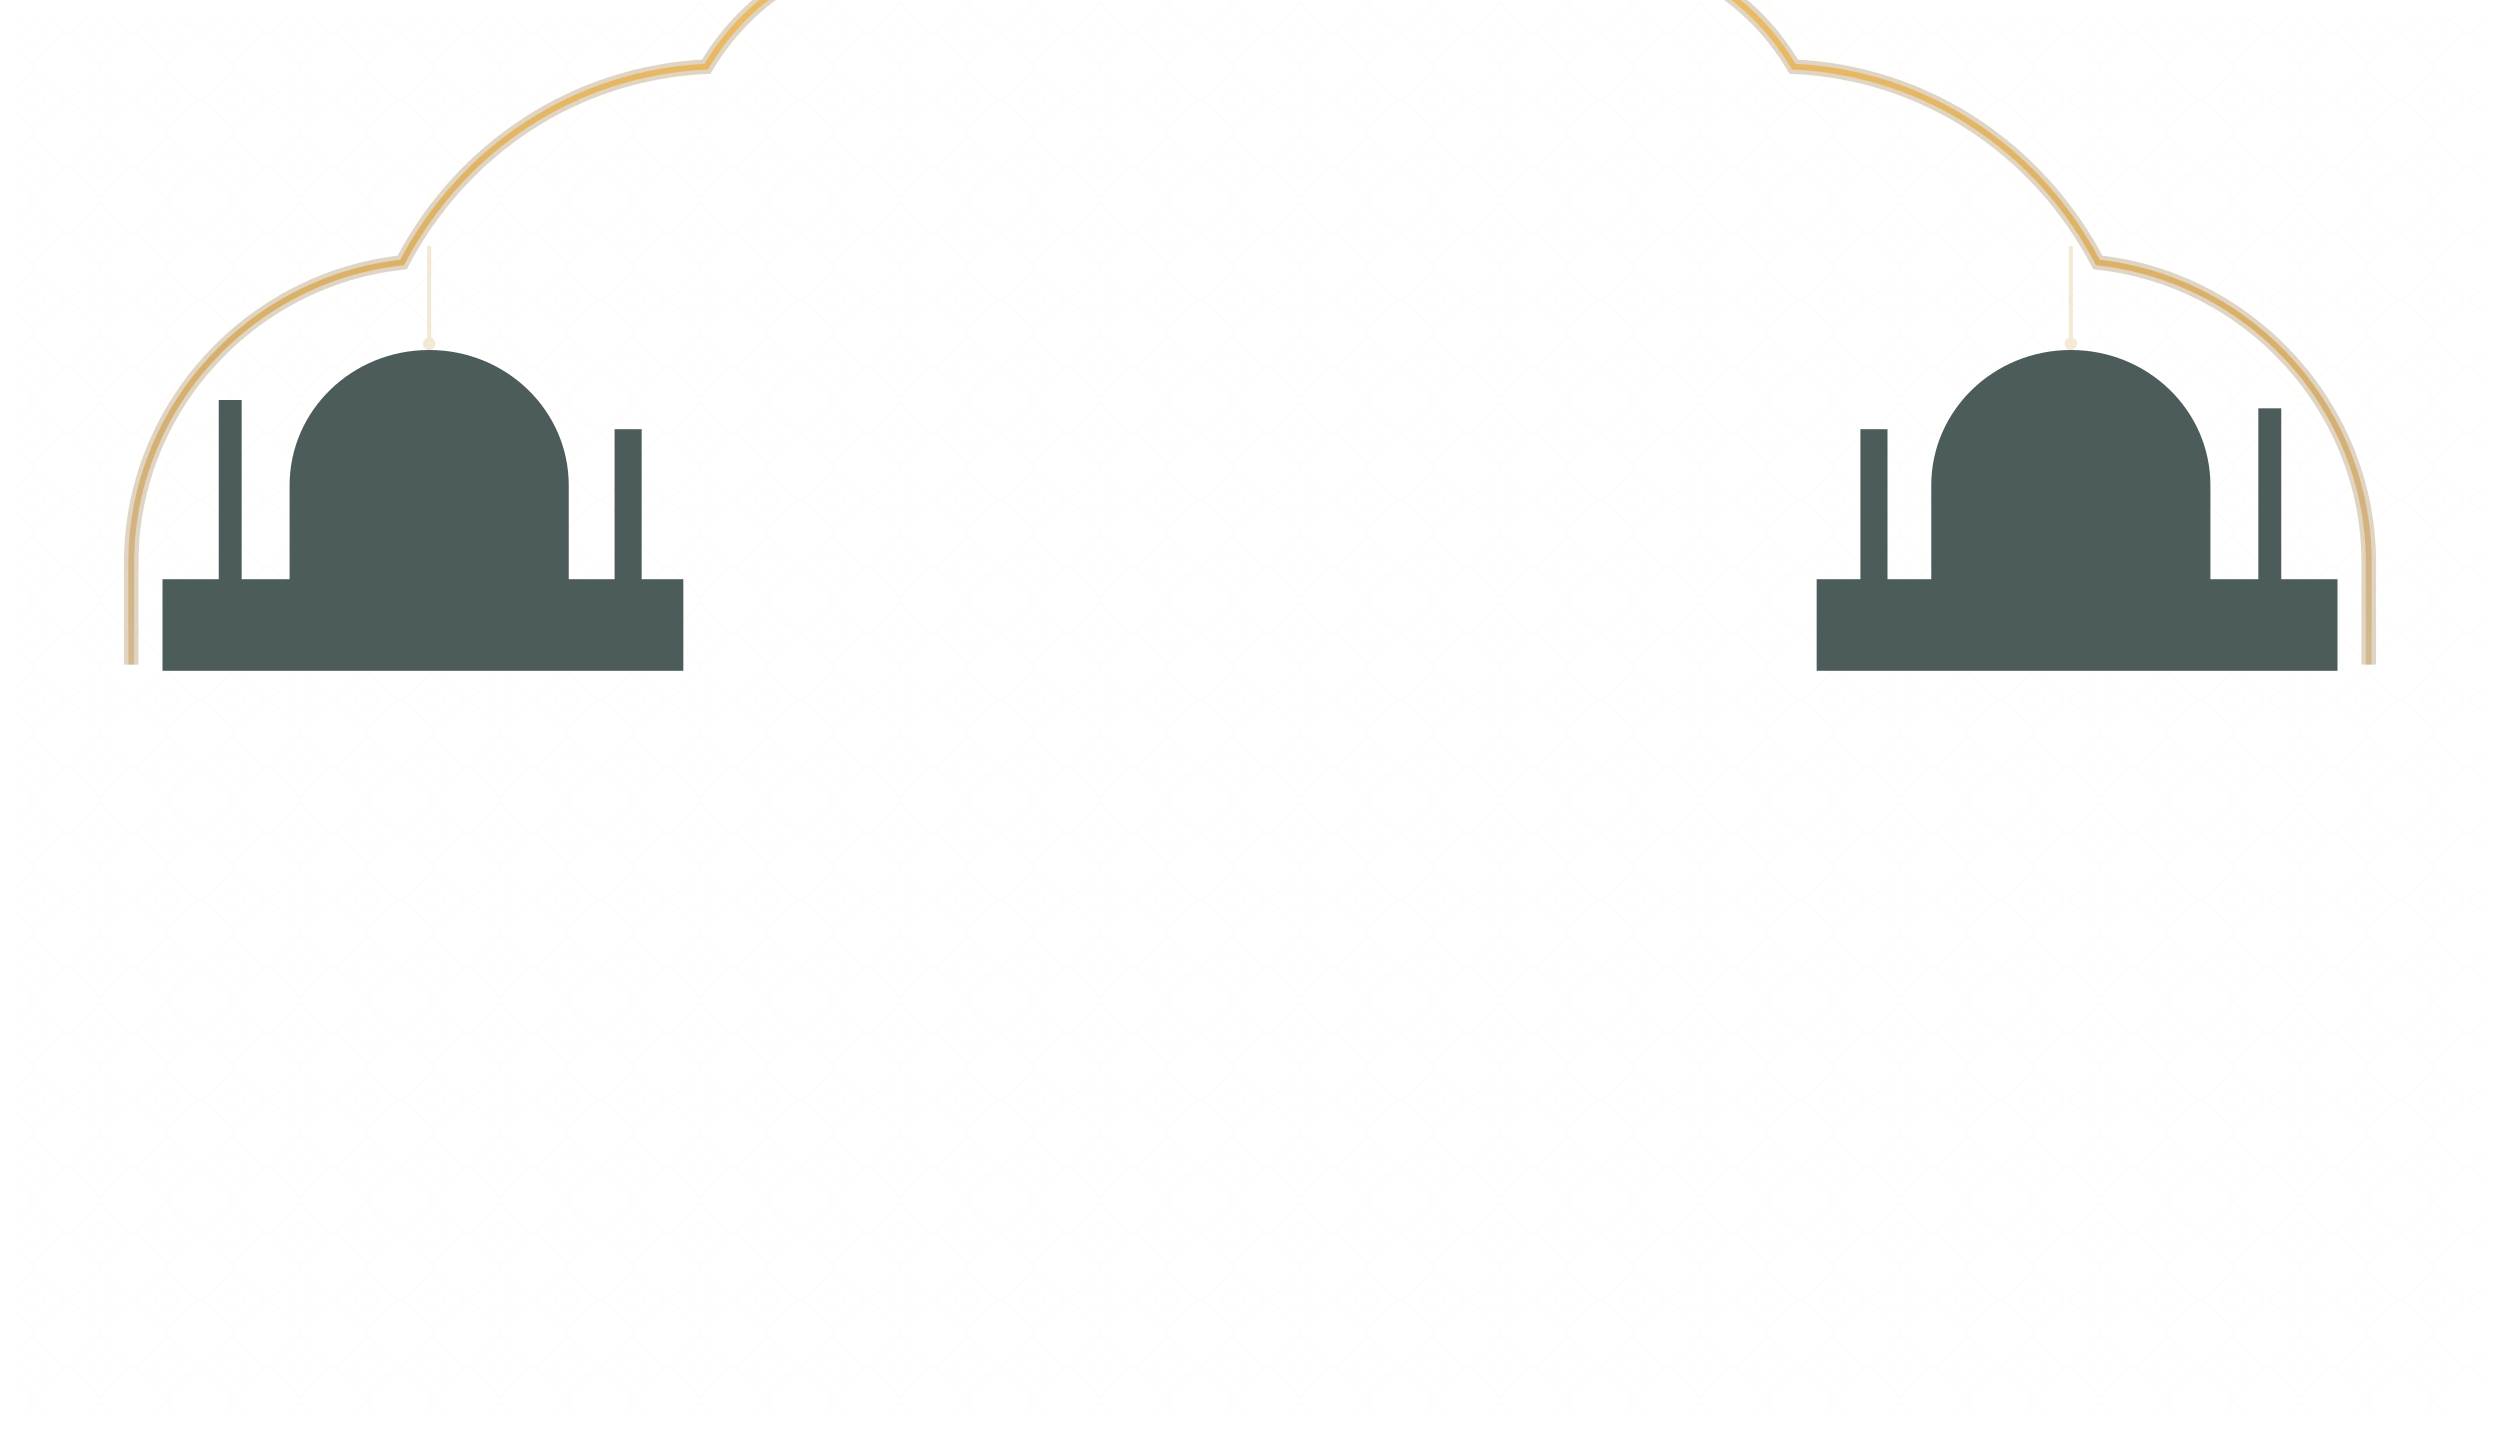
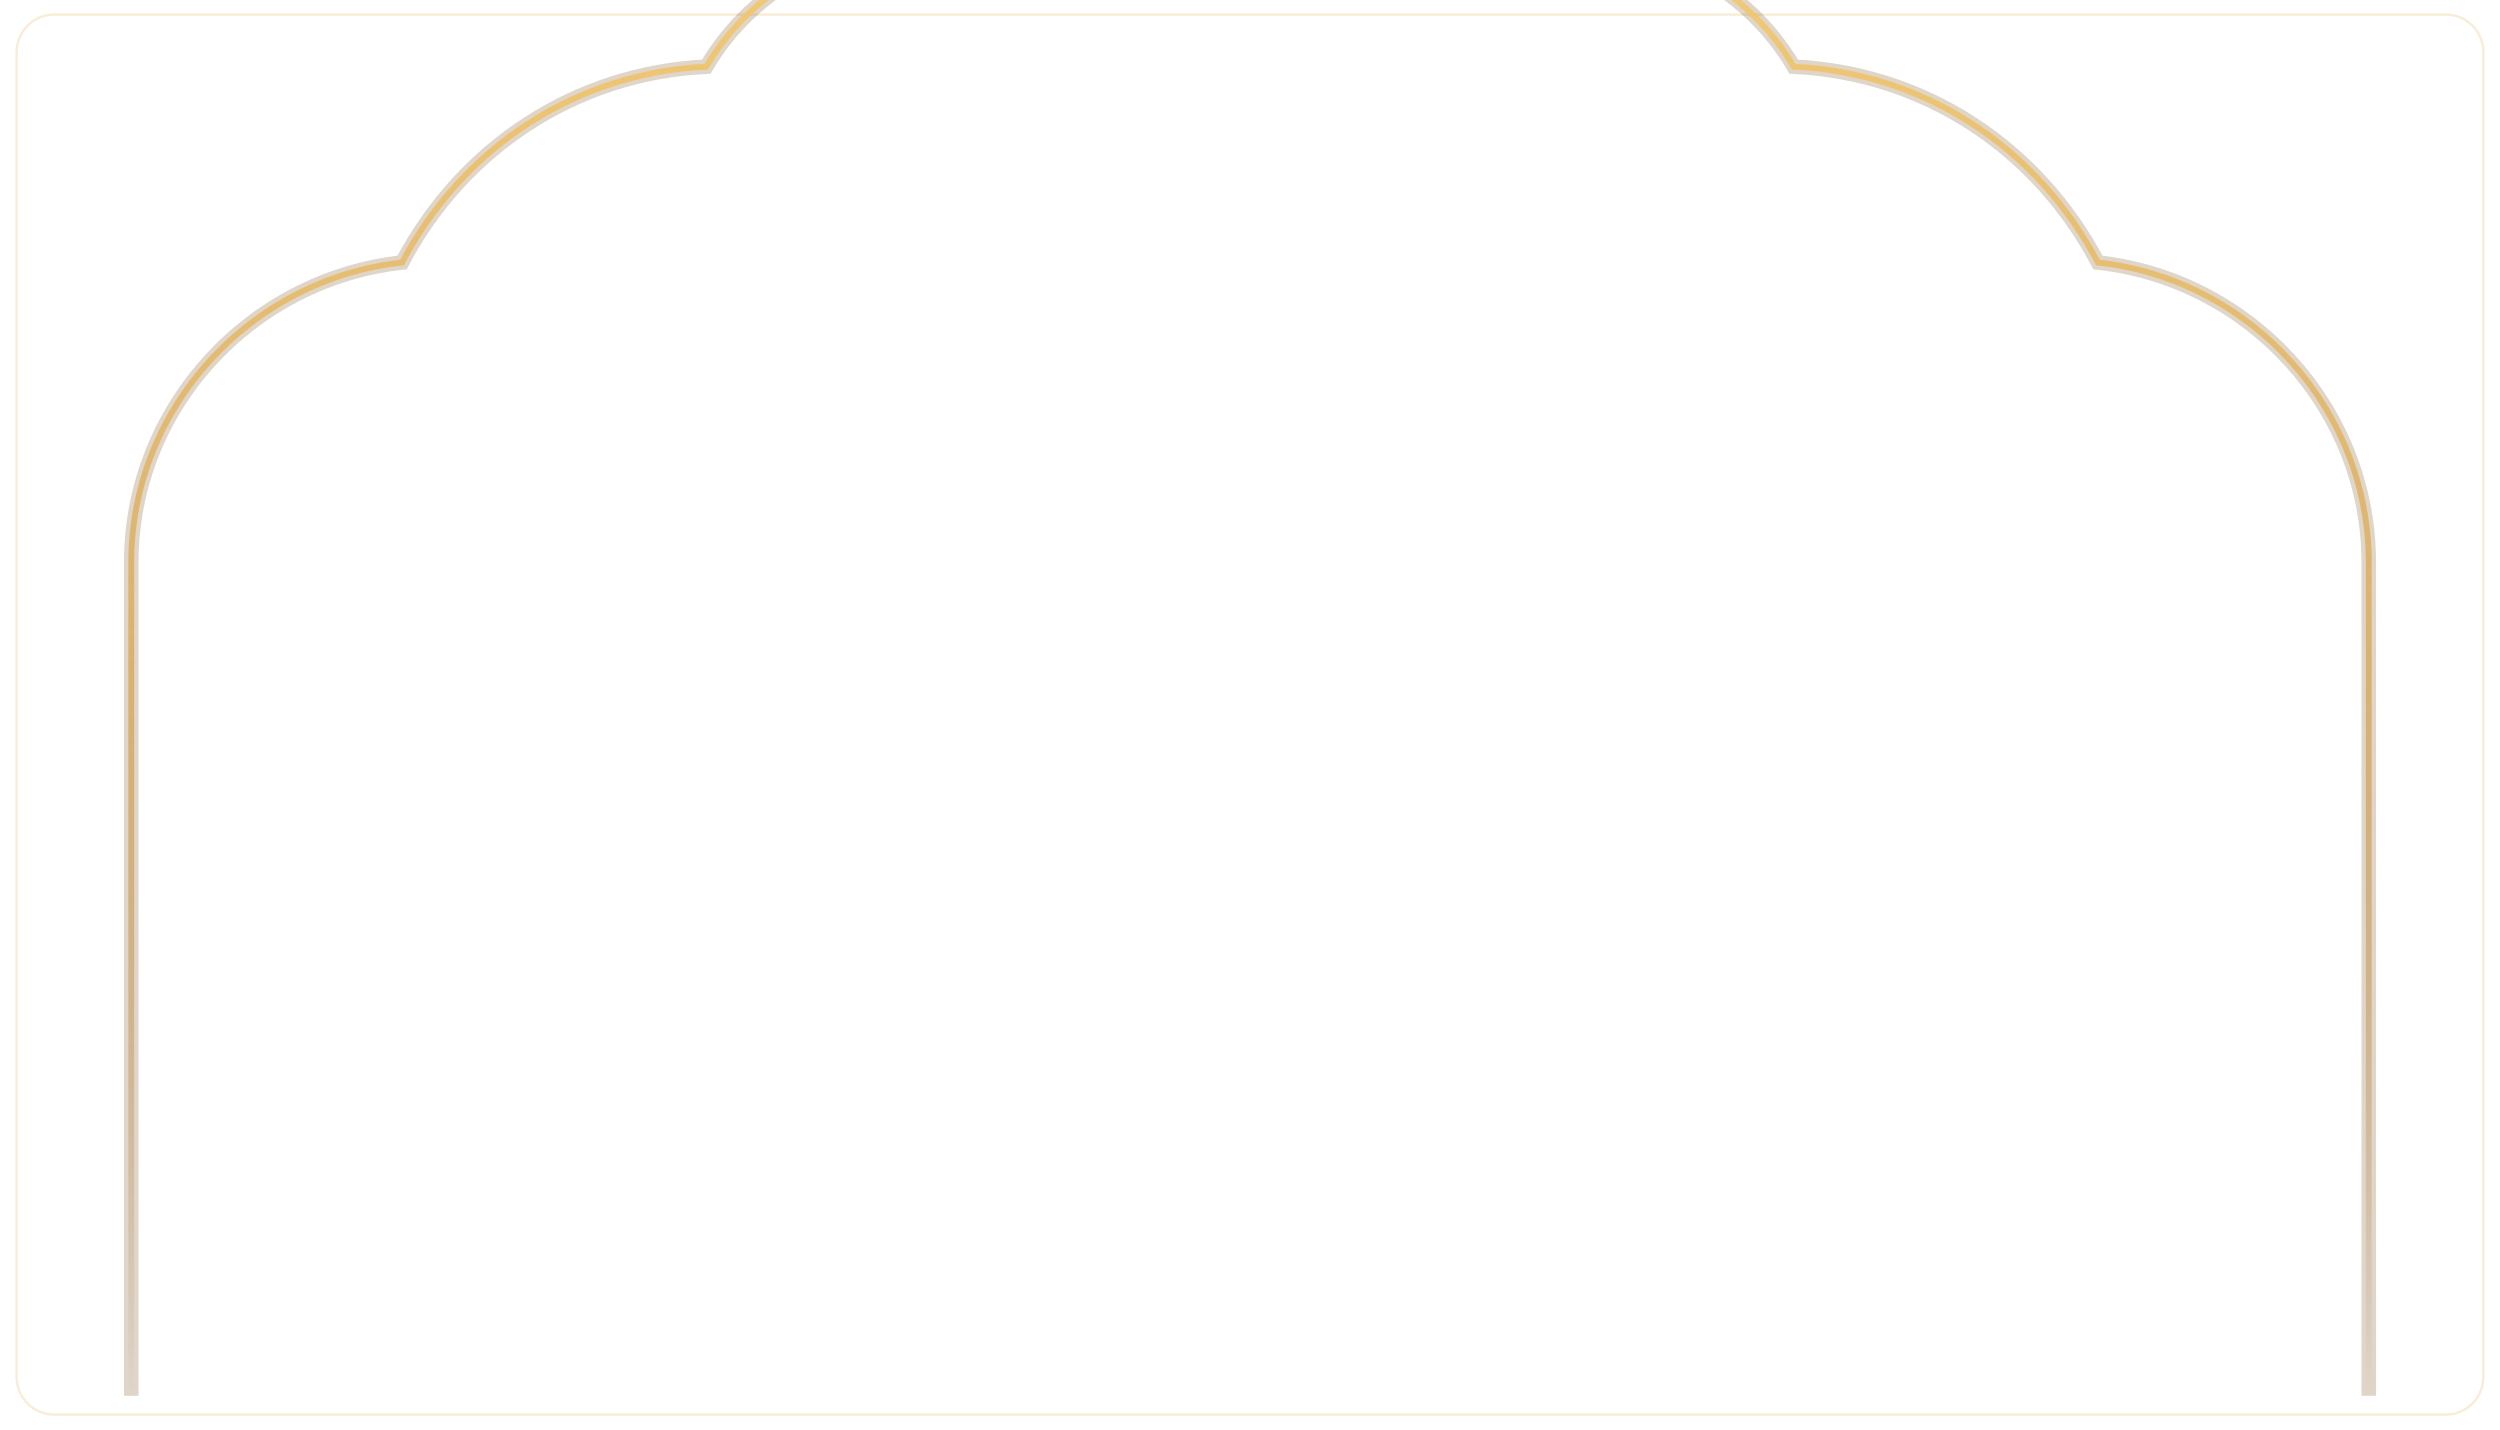
<svg xmlns="http://www.w3.org/2000/svg" viewBox="0 0 1200 686" preserveAspectRatio="none">
  <defs>
-     <pattern id="p" width="32" height="32" patternUnits="userSpaceOnUse">
-       <path d="M16 1 23 9 31 16 23 23 16 31 9 23 1 16 9 9Z" fill="none" stroke="#d9a94e" stroke-opacity=".08" stroke-width=".7" />
-       <circle cx="16" cy="16" r="5" fill="none" stroke="#d9a94e" stroke-opacity=".055" stroke-width=".6" />
-     </pattern>
-     <linearGradient id="fade" x1="0" y1="0" x2="0" y2="1">
-       <stop stop-color="#f0bd5d" stop-opacity=".95" />
-       <stop offset=".55" stop-color="#d6a248" stop-opacity=".72" />
-       <stop offset="1" stop-color="#b98535" stop-opacity=".34" />
+     <linearGradient id="archGold" x1="0" y1="0" x2="0" y2="1">
+       <stop stop-color="#f5c96c" stop-opacity=".92" />
+       <stop offset=".5" stop-color="#d8a54d" stop-opacity=".72" />
+       <stop offset=".78" stop-color="#b77d2e" stop-opacity=".34" />
+       <stop offset="1" stop-color="#8d5c20" stop-opacity="0" />
    </linearGradient>
  </defs>
-   <path d="M8 8h315c24-37 68-58 112-58h330c44 0 88 21 112 58h315v670H8Z" fill="url(#p)" opacity=".45" />
-   <path d="M63 319V270c0-74 57-136 130-144 29-55 83-91 146-94C362-7 404-28 451-28h298c47 0 89 21 112 60 63 3 117 39 146 94 73 8 130 70 130 144v49" fill="none" stroke="#8e6424" stroke-width="7" opacity=".28" />
-   <path d="M63 319V270c0-74 57-136 130-144 29-55 83-91 146-94C362-7 404-28 451-28h298c47 0 89 21 112 60 63 3 117 39 146 94 73 8 130 70 130 144v49" fill="none" stroke="url(#fade)" stroke-width="2.8" opacity="1" />
-   <g fill="#061d1b" opacity=".72">
-     <path d="M78 322h250v-44h-20v-72h-13v72h-22v-45c0-36-30-65-67-65s-67 29-67 65v45h-23v-86h-11v86H78Z" />
-     <path d="M872 322h250v-44h-27v-82h-11v82h-23v-45c0-36-30-65-67-65s-67 29-67 65v45h-21v-72h-13v72h-21Z" />
-   </g>
-   <g fill="#c89a45" opacity=".22">
-     <circle cx="206" cy="165" r="3" />
-     <circle cx="994" cy="165" r="3" />
-     <path d="M206 118v50M994 118v50" stroke="#c89a45" stroke-width="2" />
-   </g>
+   <rect x="8" y="7" width="1184" height="672" rx="18" fill="none" stroke="#e0ae51" stroke-opacity=".22" stroke-width="1.2" />
+   <path d="M63 670V270c0-74 57-136 130-144 29-55 83-91 146-94C362-7 404-28 451-28h298c47 0 89 21 112 60 63 3 117 39 146 94 73 8 130 70 130 144v400" fill="none" stroke="#7a511c" stroke-width="7" opacity=".24" />
+   <path d="M63 670V270c0-74 57-136 130-144 29-55 83-91 146-94C362-7 404-28 451-28h298c47 0 89 21 112 60 63 3 117 39 146 94 73 8 130 70 130 144v400" fill="none" stroke="url(#archGold)" stroke-width="2.8" />
</svg>
